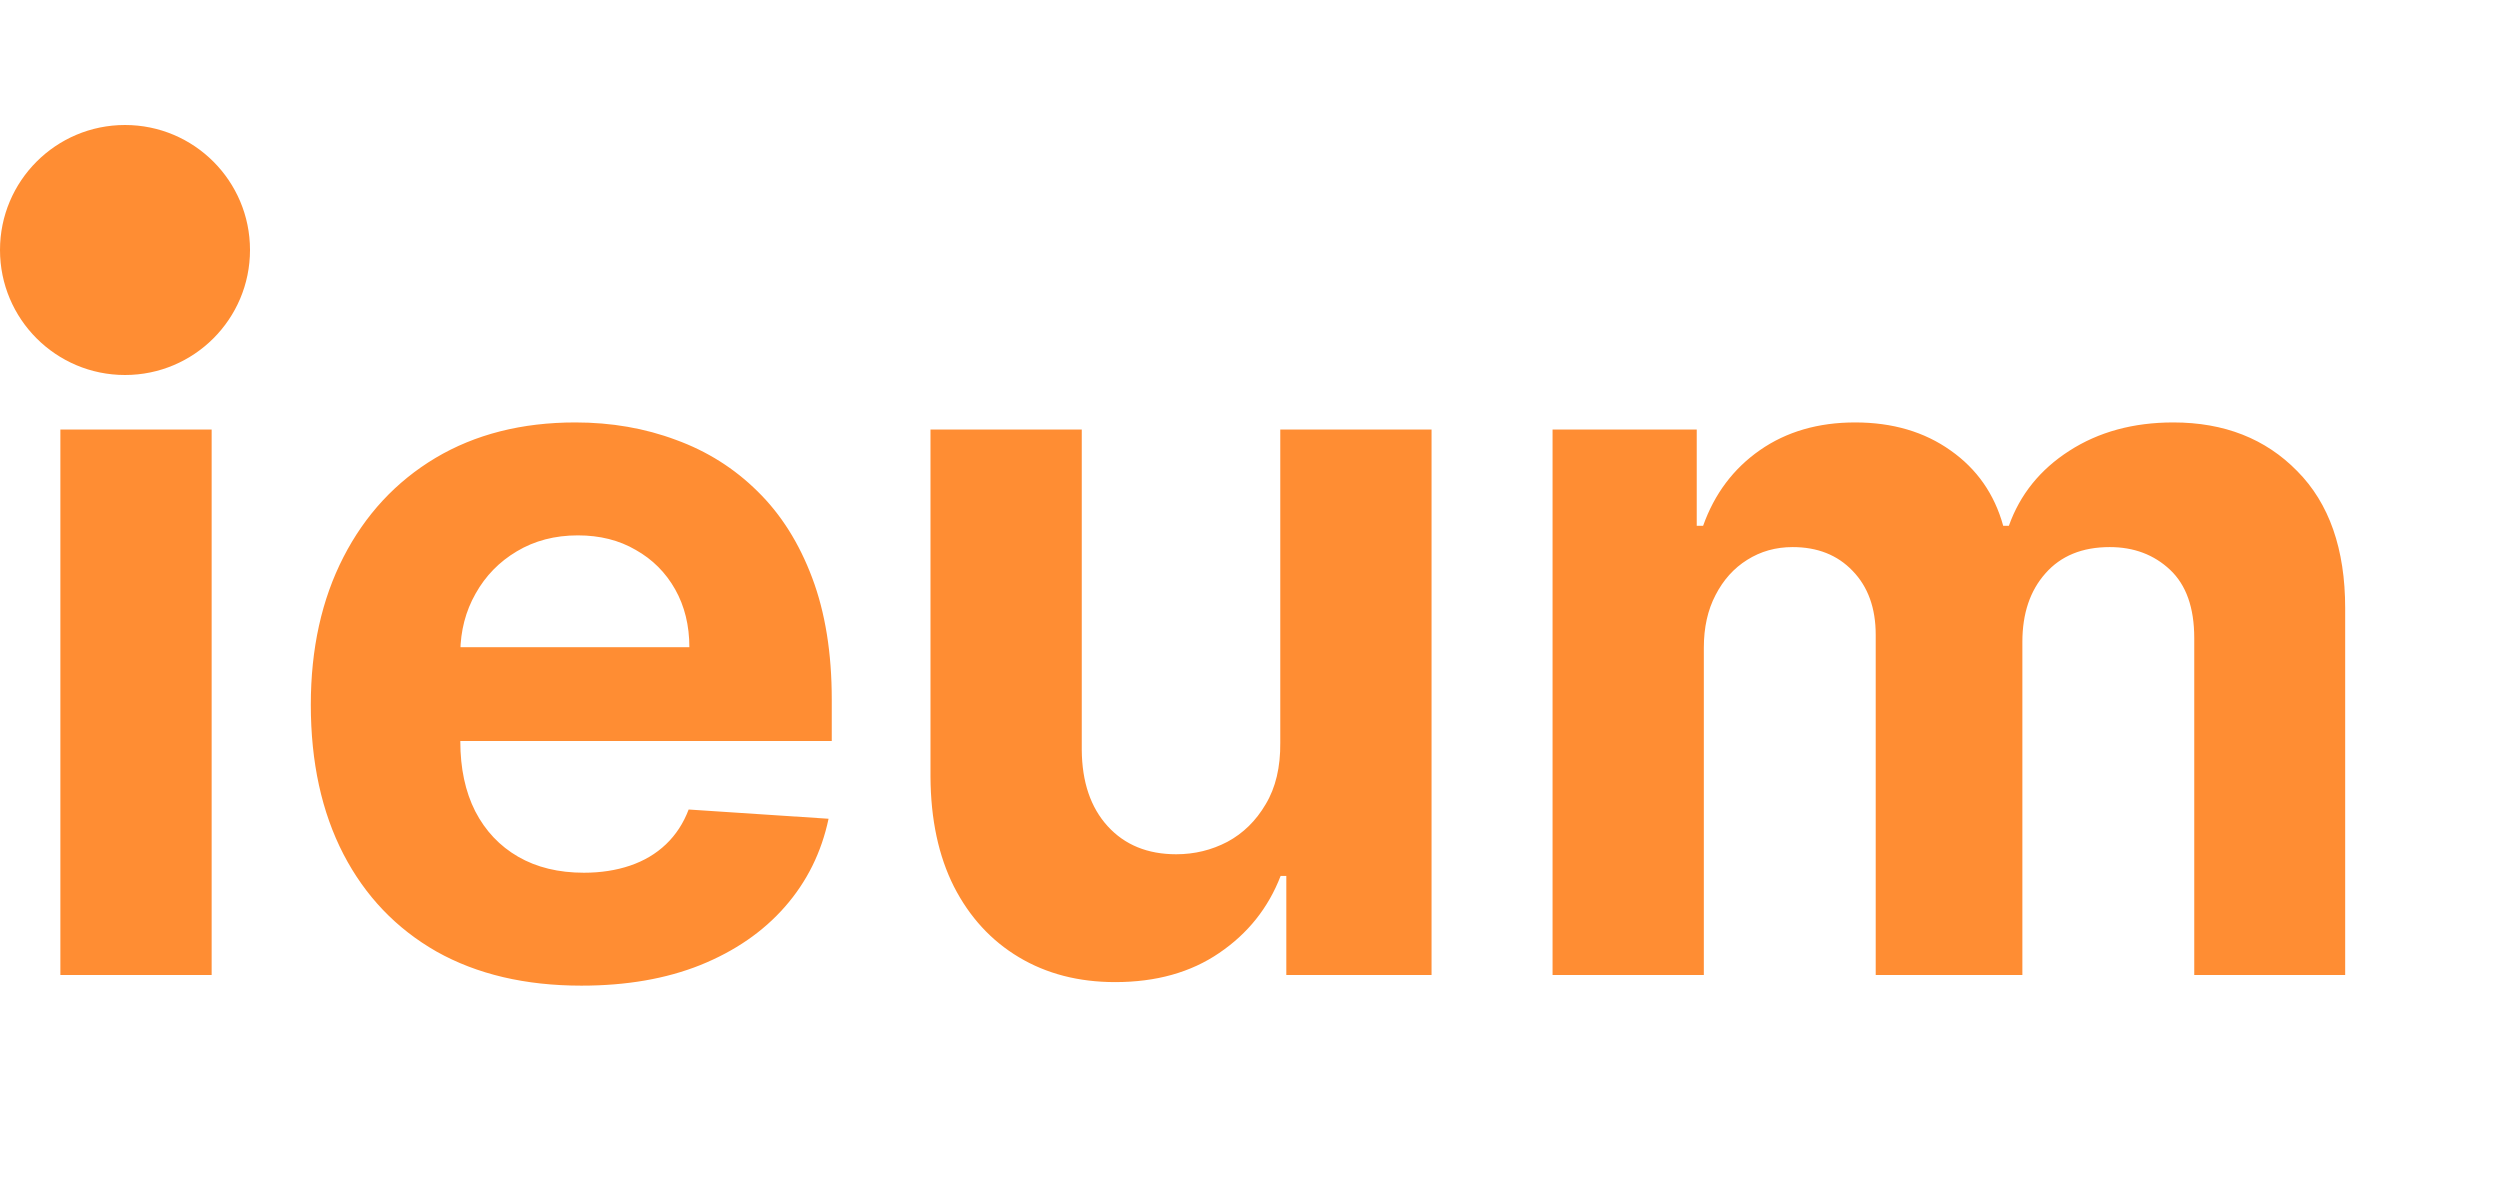
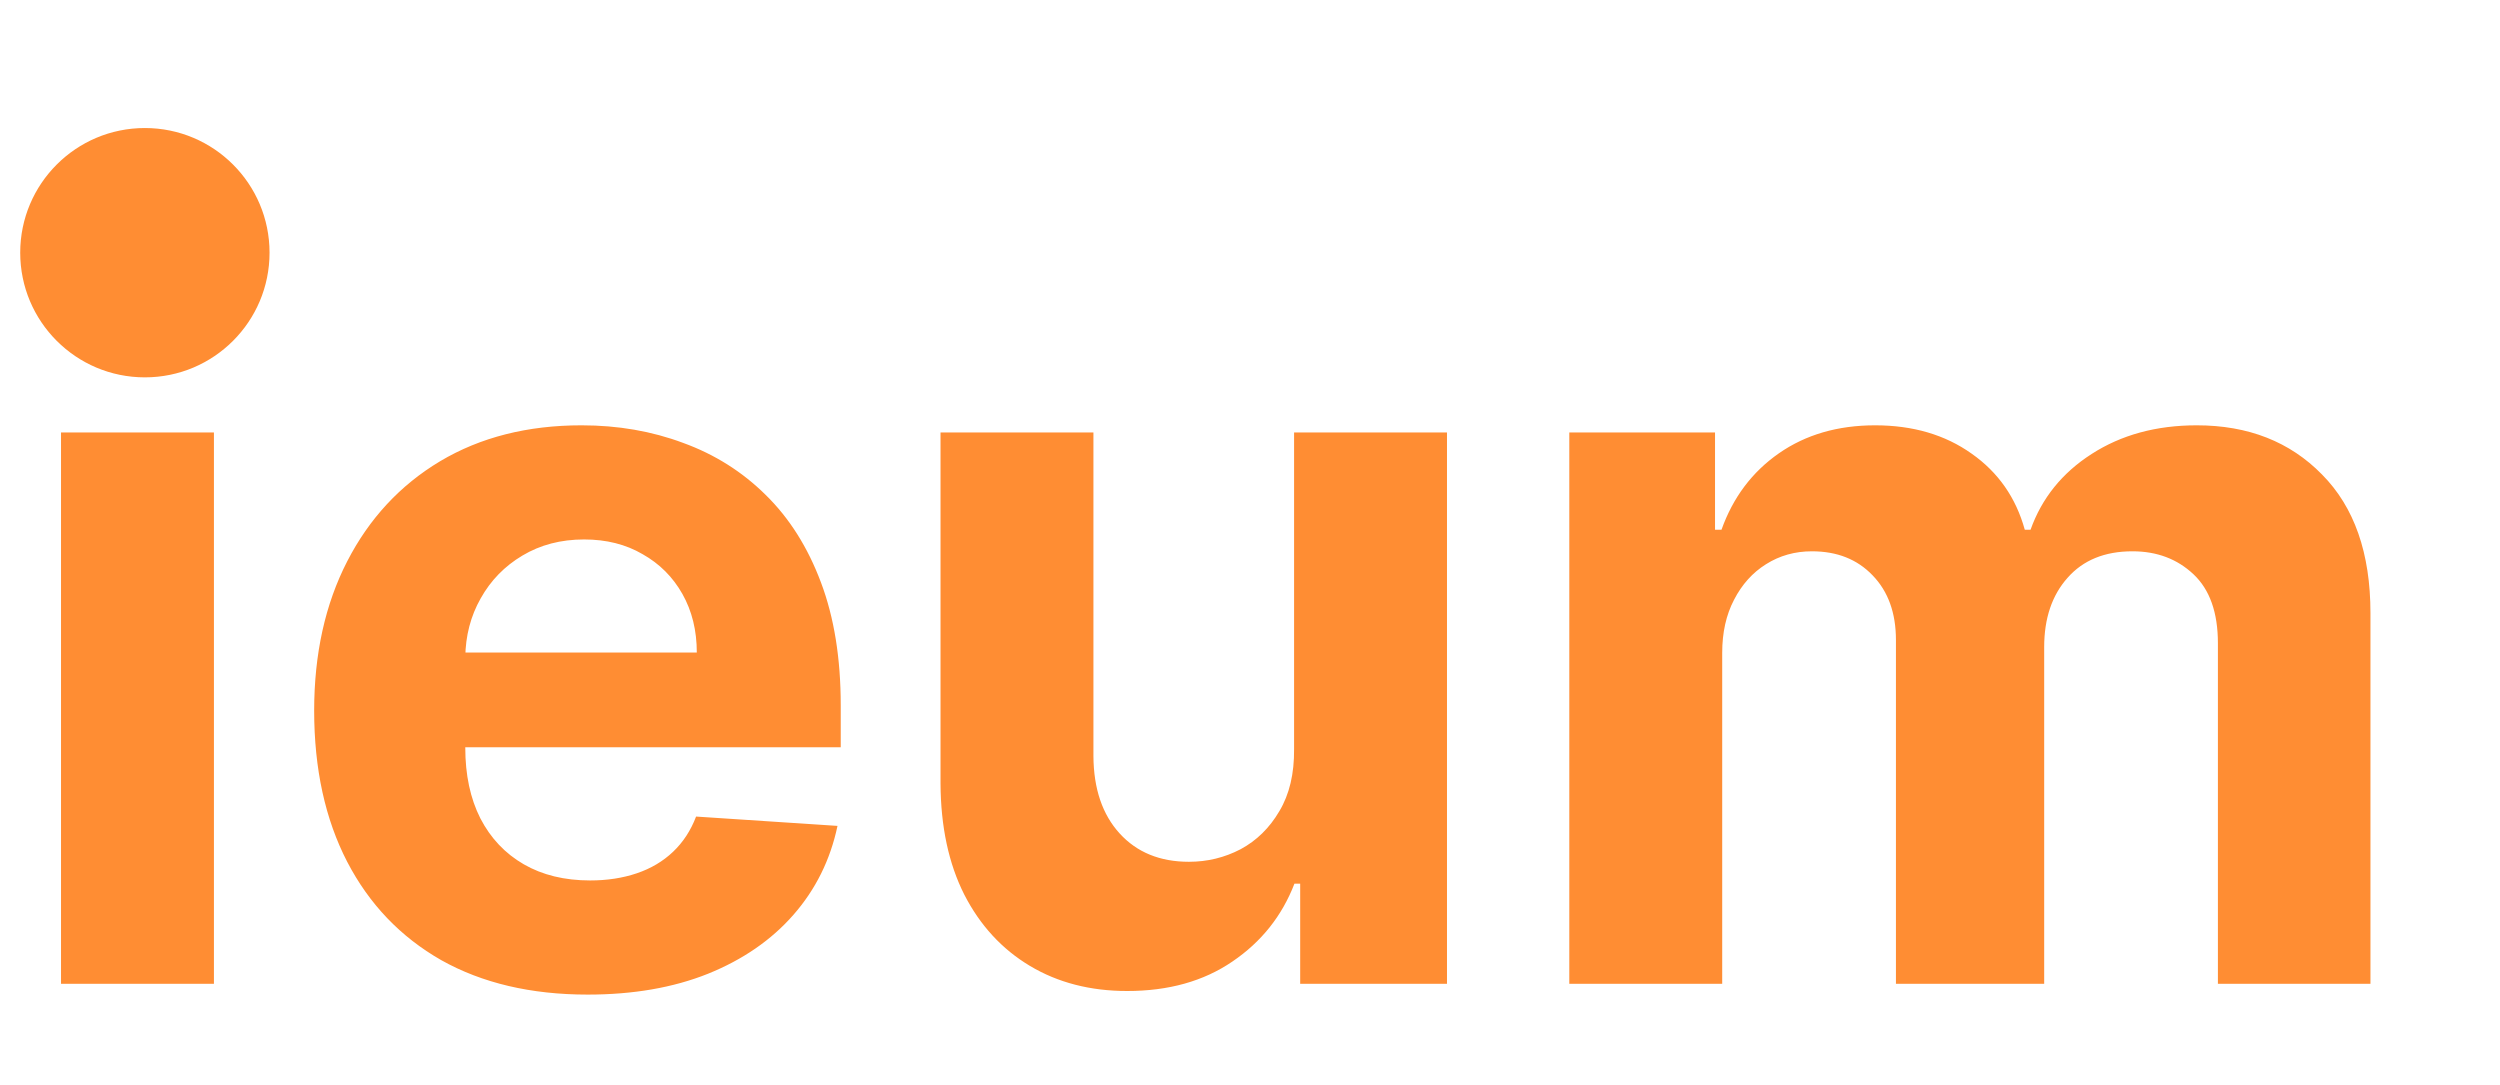
- <svg xmlns="http://www.w3.org/2000/svg" width="200" height="96" viewBox="0 0 200 96" fill="none">
-   <path d="M4.83 78V34.364H16.932V78H4.83ZM10.909 28.739C9.11 28.739 7.566 28.142 6.278 26.949C5.009 25.737 4.375 24.288 4.375 22.602C4.375 20.936 5.009 19.506 6.278 18.312C7.566 17.1 9.11 16.494 10.909 16.494C12.708 16.494 14.242 17.1 15.511 18.312C16.799 19.506 17.443 20.936 17.443 22.602C17.443 24.288 16.799 25.737 15.511 26.949C14.242 28.142 12.708 28.739 10.909 28.739ZM46.513 78.852C42.024 78.852 38.16 77.943 34.922 76.125C31.702 74.288 29.221 71.693 27.479 68.341C25.736 64.97 24.865 60.983 24.865 56.381C24.865 51.892 25.736 47.953 27.479 44.562C29.221 41.172 31.674 38.53 34.837 36.636C38.019 34.742 41.749 33.795 46.03 33.795C48.909 33.795 51.589 34.26 54.07 35.188C56.57 36.097 58.748 37.47 60.604 39.307C62.479 41.144 63.937 43.455 64.979 46.239C66.02 49.004 66.541 52.242 66.541 55.955V59.278H29.695V51.778H55.149C55.149 50.036 54.77 48.492 54.013 47.148C53.255 45.803 52.204 44.752 50.859 43.994C49.534 43.218 47.99 42.83 46.229 42.83C44.392 42.83 42.763 43.256 41.342 44.108C39.941 44.941 38.842 46.068 38.047 47.489C37.251 48.89 36.844 50.453 36.825 52.176V59.307C36.825 61.466 37.223 63.331 38.019 64.903C38.833 66.475 39.979 67.688 41.456 68.54C42.933 69.392 44.685 69.818 46.712 69.818C48.056 69.818 49.287 69.629 50.405 69.25C51.522 68.871 52.479 68.303 53.274 67.546C54.07 66.788 54.676 65.86 55.092 64.761L66.285 65.5C65.717 68.189 64.553 70.538 62.791 72.546C61.049 74.534 58.795 76.087 56.03 77.204C53.284 78.303 50.111 78.852 46.513 78.852ZM102.422 59.42V34.364H114.524V78H102.905V70.074H102.45C101.465 72.631 99.827 74.686 97.535 76.239C95.263 77.792 92.488 78.568 89.212 78.568C86.295 78.568 83.729 77.905 81.513 76.579C79.297 75.254 77.564 73.369 76.314 70.926C75.083 68.483 74.458 65.557 74.439 62.148V34.364H86.541V59.989C86.56 62.564 87.251 64.6 88.615 66.097C89.979 67.593 91.806 68.341 94.098 68.341C95.556 68.341 96.92 68.01 98.189 67.347C99.458 66.665 100.481 65.661 101.257 64.335C102.053 63.01 102.441 61.371 102.422 59.42ZM124.205 78V34.364H135.739V42.062H136.25C137.159 39.506 138.674 37.489 140.795 36.011C142.917 34.534 145.455 33.795 148.409 33.795C151.402 33.795 153.949 34.544 156.051 36.04C158.153 37.517 159.555 39.525 160.256 42.062H160.71C161.6 39.562 163.21 37.564 165.54 36.068C167.888 34.553 170.663 33.795 173.864 33.795C177.936 33.795 181.241 35.093 183.778 37.688C186.335 40.263 187.614 43.919 187.614 48.653V78H175.54V51.04C175.54 48.615 174.896 46.797 173.608 45.585C172.32 44.373 170.71 43.767 168.778 43.767C166.581 43.767 164.867 44.468 163.636 45.869C162.405 47.252 161.79 49.08 161.79 51.352V78H150.057V50.784C150.057 48.644 149.441 46.939 148.21 45.67C146.998 44.401 145.398 43.767 143.409 43.767C142.064 43.767 140.852 44.108 139.773 44.79C138.712 45.453 137.869 46.39 137.244 47.602C136.619 48.795 136.307 50.197 136.307 51.807V78H124.205Z" fill="#FF8D33" />
-   <circle cx="10" cy="20" r="10" fill="#FF8D33" />
+ <svg xmlns="http://www.w3.org/2000/svg" width="371" height="161" viewBox="0 0 371 161" fill="none">
+   <path d="M9.055 146V64.182H31.747V146H9.055ZM20.454 53.635C17.081 53.635 14.187 52.516 11.772 50.279C9.393 48.006 8.203 45.29 8.203 42.129C8.203 39.004 9.393 36.323 11.772 34.086C14.187 31.813 17.081 30.677 20.454 30.677C23.828 30.677 26.704 31.813 29.084 34.086C31.499 36.323 32.706 39.004 32.706 42.129C32.706 45.29 31.499 48.006 29.084 50.279C26.704 52.516 23.828 53.635 20.454 53.635ZM87.212 147.598C78.795 147.598 71.551 145.893 65.478 142.484C59.442 139.04 54.79 134.175 51.523 127.889C48.255 121.568 46.622 114.093 46.622 105.464C46.622 97.048 48.255 89.661 51.523 83.305C54.79 76.948 59.388 71.994 65.319 68.443C71.285 64.892 78.28 63.117 86.306 63.117C91.704 63.117 96.728 63.986 101.381 65.727C106.068 67.431 110.152 70.006 113.632 73.45C117.148 76.895 119.882 81.227 121.835 86.447C123.788 91.632 124.765 97.704 124.765 104.665V110.897H55.677V96.835H103.405C103.405 93.567 102.694 90.673 101.274 88.152C99.853 85.631 97.883 83.66 95.361 82.239C92.876 80.783 89.981 80.055 86.679 80.055C83.234 80.055 80.18 80.854 77.517 82.452C74.889 84.015 72.829 86.128 71.338 88.791C69.846 91.419 69.083 94.349 69.047 97.58V110.95C69.047 114.999 69.793 118.496 71.285 121.444C72.812 124.391 74.96 126.664 77.73 128.262C80.5 129.86 83.785 130.659 87.584 130.659C90.106 130.659 92.414 130.304 94.509 129.594C96.604 128.884 98.398 127.818 99.889 126.398C101.381 124.977 102.517 123.237 103.298 121.178L124.285 122.562C123.22 127.605 121.036 132.009 117.733 135.773C114.466 139.501 110.241 142.413 105.056 144.509C99.907 146.568 93.959 147.598 87.212 147.598ZM192.041 111.163V64.182H214.733V146H192.947V131.138H192.094C190.248 135.933 187.176 139.786 182.879 142.697C178.618 145.609 173.415 147.065 167.272 147.065C161.803 147.065 156.991 145.822 152.836 143.337C148.682 140.851 145.432 137.317 143.089 132.737C140.78 128.156 139.608 122.669 139.573 116.277V64.182H162.265V112.229C162.3 117.058 163.596 120.876 166.153 123.681C168.71 126.487 172.137 127.889 176.434 127.889C179.168 127.889 181.725 127.268 184.104 126.025C186.483 124.746 188.401 122.864 189.857 120.379C191.349 117.893 192.077 114.821 192.041 111.163ZM232.884 146V64.182H254.51V78.617H255.469C257.173 73.823 260.014 70.041 263.991 67.271C267.969 64.501 272.727 63.117 278.267 63.117C283.878 63.117 288.654 64.519 292.596 67.325C296.538 70.094 299.165 73.859 300.479 78.617H301.332C303.001 73.93 306.019 70.183 310.387 67.378C314.79 64.537 319.993 63.117 325.994 63.117C333.629 63.117 339.826 65.549 344.585 70.414C349.379 75.244 351.776 82.097 351.776 90.975V146H329.137V95.45C329.137 90.904 327.93 87.495 325.515 85.222C323.1 82.95 320.082 81.813 316.46 81.813C312.34 81.813 309.126 83.127 306.818 85.755C304.51 88.347 303.356 91.774 303.356 96.035V146H281.357V94.97C281.357 90.957 280.202 87.761 277.894 85.382C275.621 83.003 272.621 81.813 268.892 81.813C266.371 81.813 264.098 82.452 262.074 83.731C260.085 84.974 258.505 86.731 257.333 89.004C256.161 91.242 255.575 93.869 255.575 96.888V146H232.884Z" fill="#FF8D33" />
+   <circle cx="21.5" cy="37.5" r="18.5" fill="#FF8D33" />
</svg>
